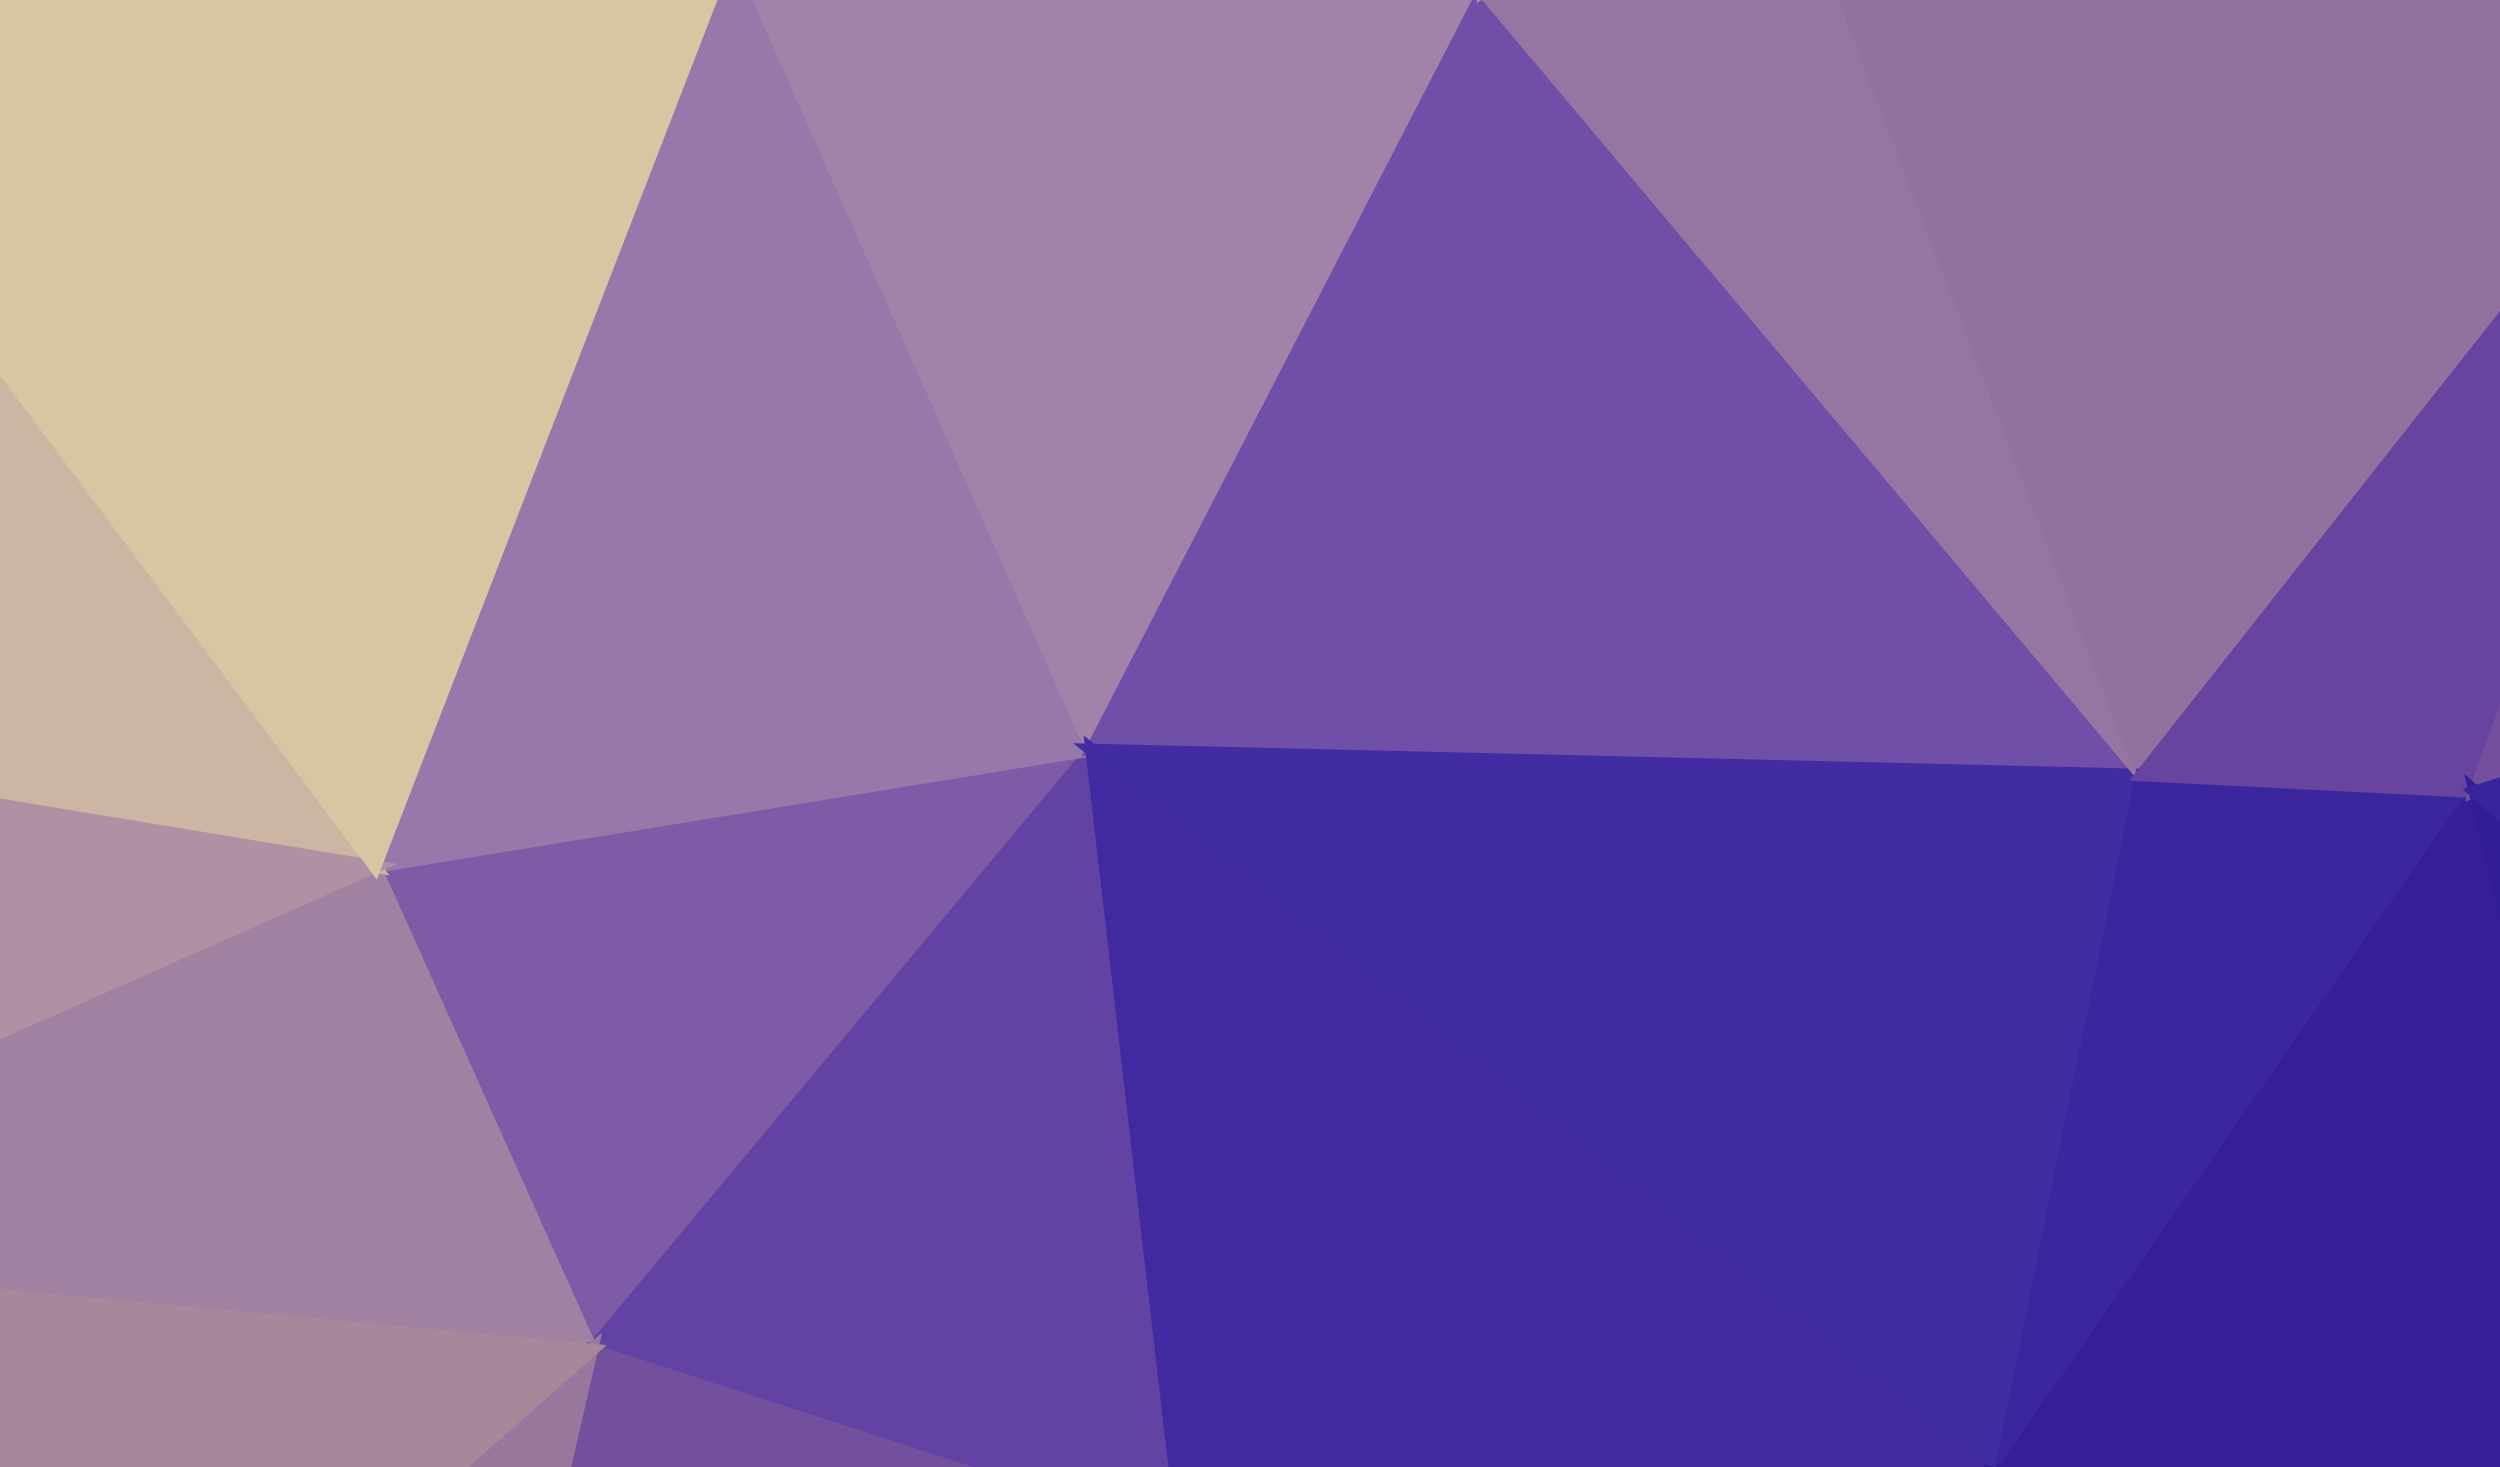
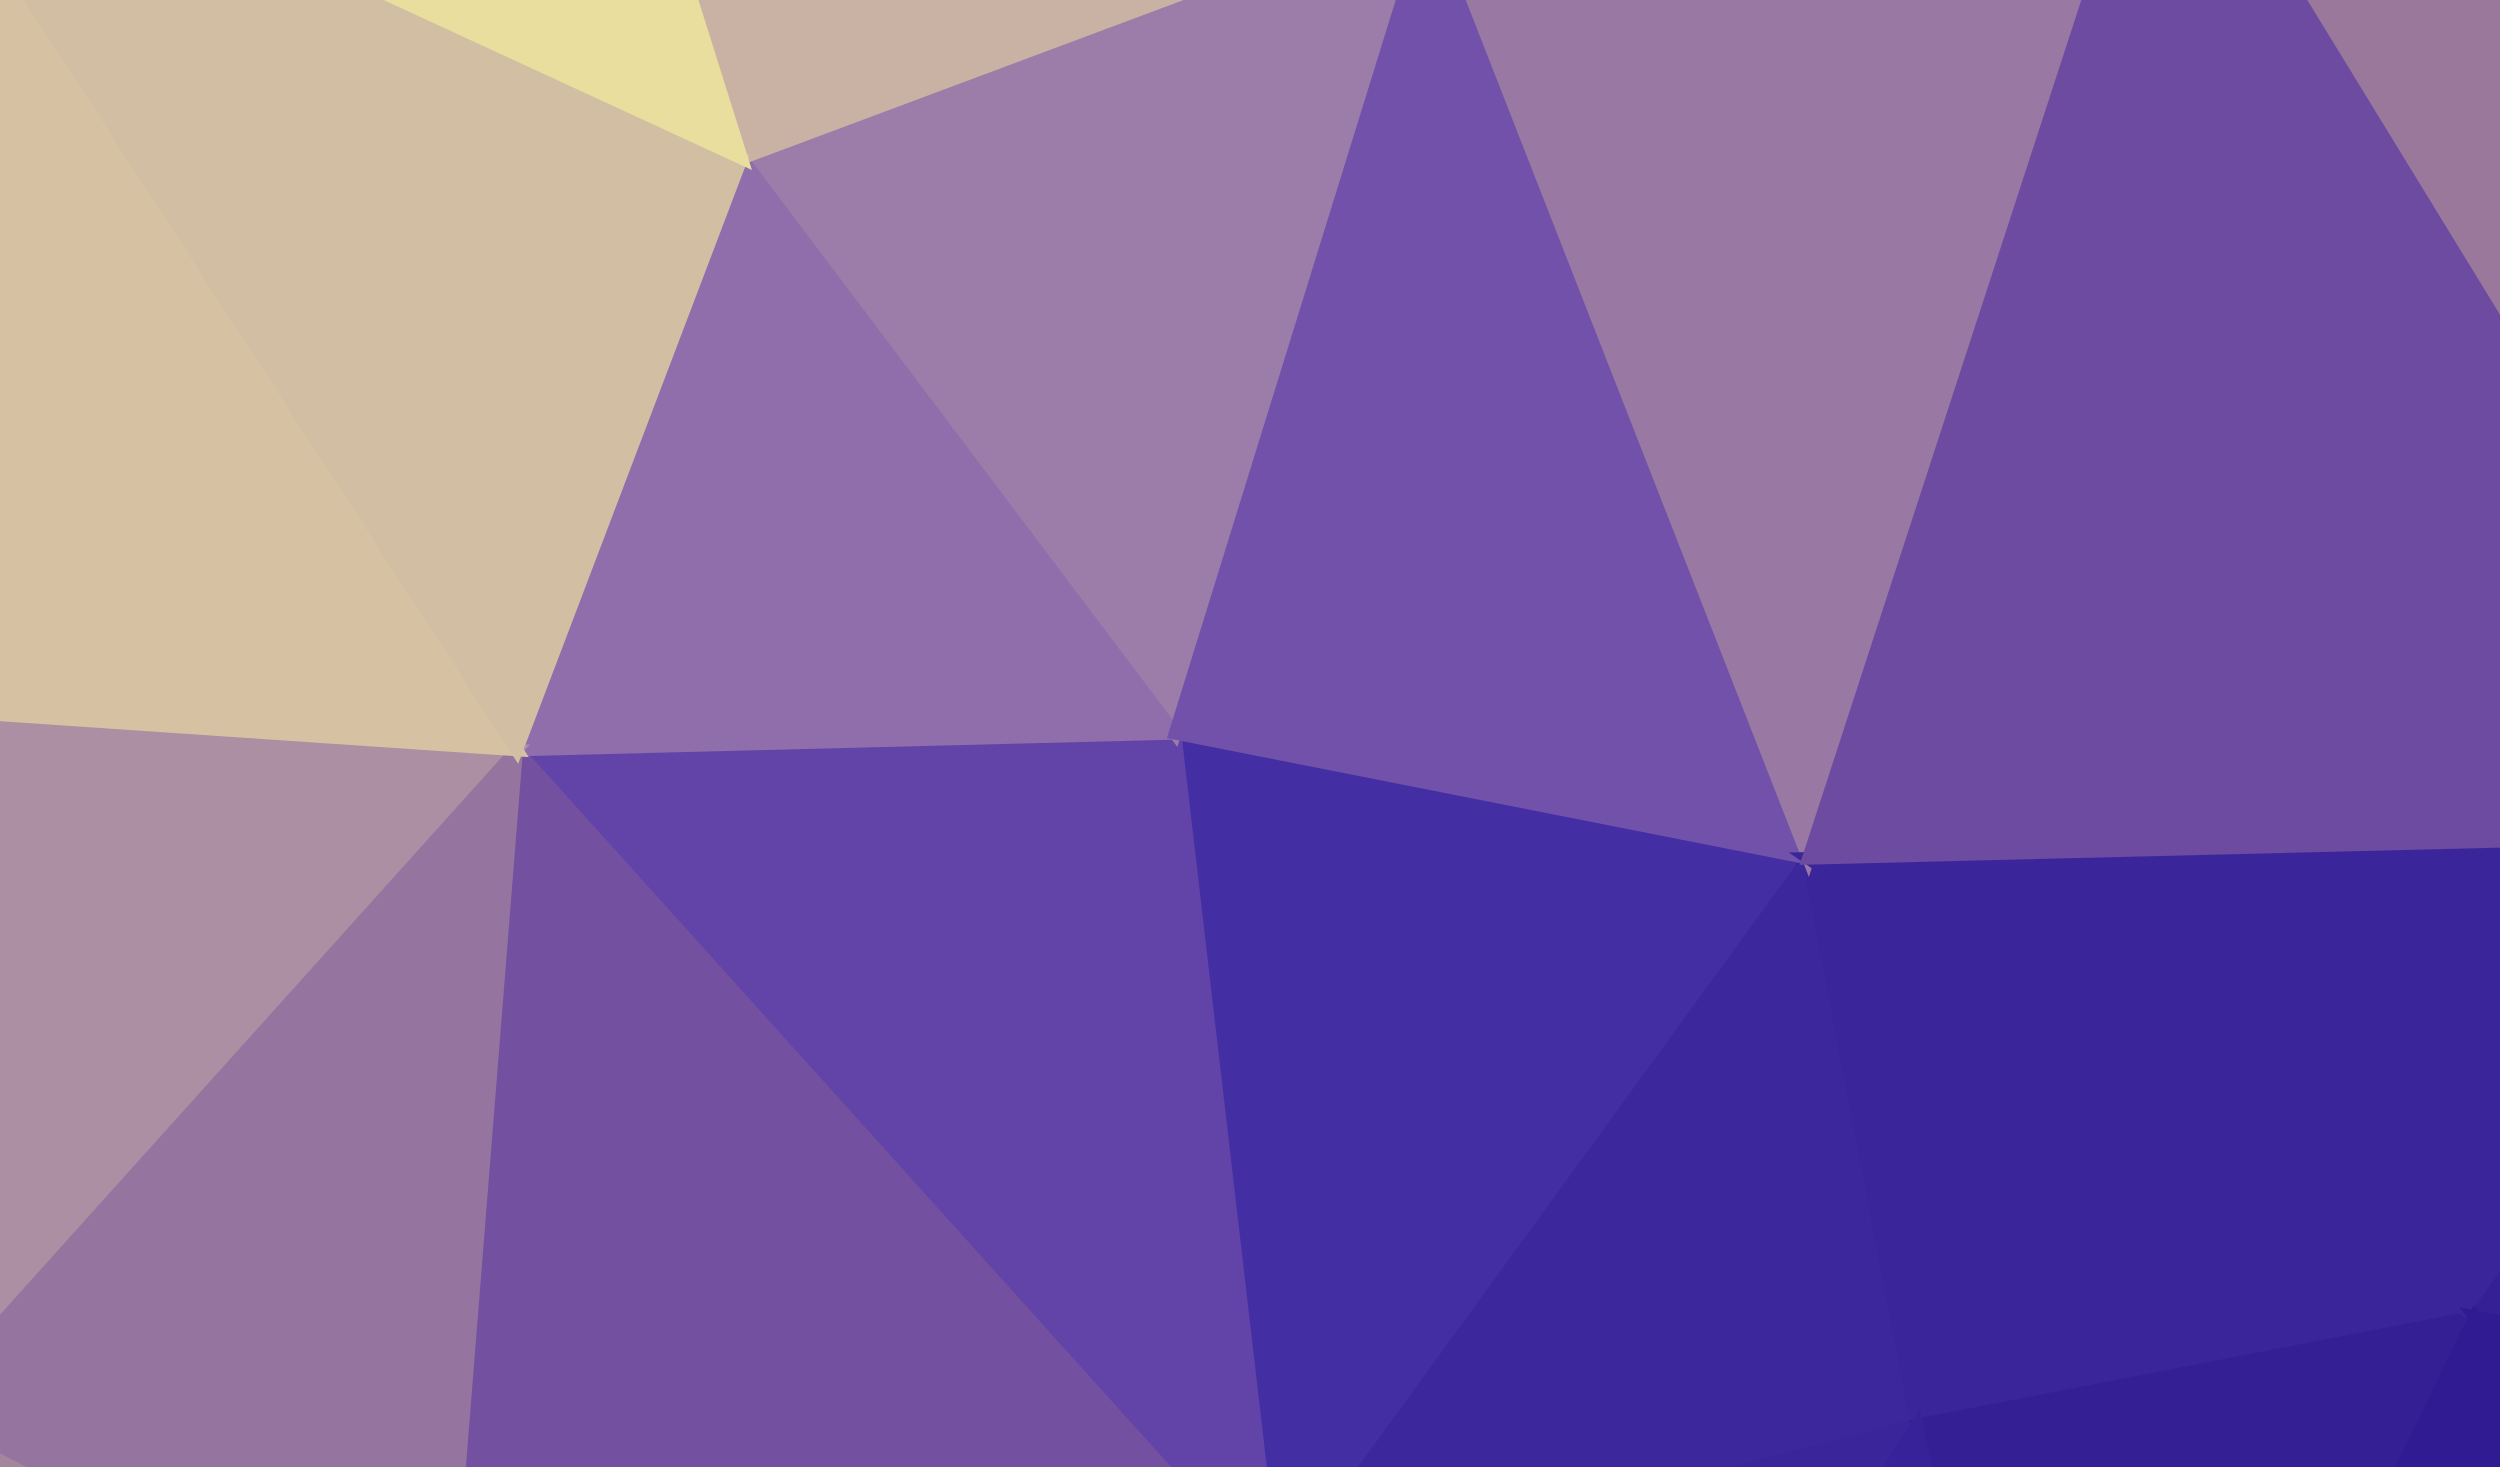
<svg xmlns="http://www.w3.org/2000/svg" width="300" height="176">
-   <path d="M131,90L45,104L71,162Z" fill="#7d5ba6" stroke="#7d5ba6" stroke-width="1.51" />
-   <path d="M71,162L142,185L131,90Z" fill="#6242a3" stroke="#6242a3" stroke-width="1.51" />
-   <path d="M131,90L88,-7L45,104Z" fill="#9878aa" stroke="#9878aa" stroke-width="1.51" />
-   <path d="M45,104L-59,150L71,162Z" fill="#a181a1" stroke="#a181a1" stroke-width="1.51" />
-   <path d="M-41,-11L-52,88L45,104Z" fill="#ccb5a3" stroke="#ccb5a3" stroke-width="1.51" />
-   <path d="M131,90L178,-1L88,-7Z" fill="#a282a9" stroke="#a282a9" stroke-width="1.51" />
-   <path d="M257,93L178,-1L131,90Z" fill="#6f4fa8" stroke="#6f4fa8" stroke-width="1.51" />
-   <path d="M-52,88L-59,150L45,104Z" fill="#af91a3" stroke="#af91a3" stroke-width="1.51" />
-   <path d="M71,162L43,284L142,185Z" fill="#73509e" stroke="#73509e" stroke-width="1.51" />
-   <path d="M142,185L240,177L131,90Z" fill="#412aa0" stroke="#412aa0" stroke-width="1.51" />
-   <path d="M240,177L257,93L131,90Z" fill="#422ca2" stroke="#422ca2" stroke-width="1.51" />
-   <path d="M-41,261L43,284L71,162Z" fill="#99779c" stroke="#99779c" stroke-width="1.51" />
-   <path d="M142,185L214,242L240,177Z" fill="#3a249a" stroke="#3a249a" stroke-width="1.51" />
-   <path d="M152,284L214,242L142,185Z" fill="#3d279d" stroke="#3d279d" stroke-width="1.51" />
-   <path d="M43,284L152,284L142,185Z" fill="#603f9f" stroke="#603f9f" stroke-width="1.51" />
-   <path d="M-52,88L-102,150L-59,150Z" fill="#ad8fa1" stroke="#ad8fa1" stroke-width="1.51" />
-   <path d="M88,-7L-41,-11L45,104Z" fill="#d8c5a1" stroke="#d8c5a1" stroke-width="1.51" />
-   <path d="M257,93L213,-22L178,-1Z" fill="#9775a3" stroke="#9775a3" stroke-width="1.51" />
-   <path d="M178,-1L181,-72L88,-7Z" fill="#b396a7" stroke="#b396a7" stroke-width="1.51" />
-   <path d="M88,-7L26,-85L-41,-11Z" fill="#f3ec9a" stroke="#f3ec9a" stroke-width="1.51" />
-   <path d="M-59,150L-41,261L71,162Z" fill="#a7879a" stroke="#a7879a" stroke-width="1.51" />
-   <path d="M-59,150L-102,150L-41,261Z" fill="#a7879a" stroke="#a7879a" stroke-width="1.51" />
-   <path d="M-143,64L-102,150L-52,88Z" fill="#b093a5" stroke="#b093a5" stroke-width="1.51" />
-   <path d="M257,93L332,-2L213,-22Z" fill="#93719f" stroke="#93719f" stroke-width="1.51" />
-   <path d="M240,177L297,95L257,93Z" fill="#3c269d" stroke="#3c269d" stroke-width="1.51" />
-   <path d="M322,198L297,95L240,177Z" fill="#361f96" stroke="#361f96" stroke-width="1.51" />
-   <path d="M244,-82L181,-72L213,-22Z" fill="#ad8fa2" stroke="#ad8fa2" stroke-width="1.51" />
-   <path d="M213,-22L181,-72L178,-1Z" fill="#af91a4" stroke="#af91a4" stroke-width="1.51" />
-   <path d="M181,-72L26,-85L88,-7Z" fill="#ceb8a3" stroke="#ceb8a3" stroke-width="1.51" />
-   <path d="M26,-85L-10,-79L-41,-11Z" fill="#fffe96" stroke="#fffe96" stroke-width="1.51" />
-   <path d="M-104,-75L-96,-7L-41,-11Z" fill="#fffe96" stroke="#fffe96" stroke-width="1.51" />
-   <path d="M-41,-11L-96,-7L-52,88Z" fill="#ece19c" stroke="#ece19c" stroke-width="1.51" />
-   <path d="M-96,-7L-143,64L-52,88Z" fill="#d6c3a1" stroke="#d6c3a1" stroke-width="1.51" />
-   <path d="M313,266L322,198L240,177Z" fill="#321c92" stroke="#321c92" stroke-width="1.51" />
-   <path d="M313,266L240,177L214,242Z" fill="#351f96" stroke="#351f96" stroke-width="1.51" />
-   <path d="M332,-2L244,-82L213,-22Z" fill="#a98b9d" stroke="#a98b9d" stroke-width="1.51" />
-   <path d="M181,-72L244,-82L26,-85Z" fill="#b295a7" stroke="#b295a7" stroke-width="1.51" />
-   <path d="M152,284L313,266L214,242Z" fill="#382298" stroke="#382298" stroke-width="1.51" />
-   <path d="M297,95L332,-2L257,93Z" fill="#66449f" stroke="#66449f" stroke-width="1.51" />
-   <path d="M416,58L332,-2L297,95Z" fill="#73509e" stroke="#73509e" stroke-width="1.51" />
-   <path d="M-96,-7L-104,-75L-143,64Z" fill="#fffe96" stroke="#fffe96" stroke-width="1.51" />
-   <path d="M-10,-79L-104,-75L-41,-11Z" fill="#fffe96" stroke="#fffe96" stroke-width="1.51" />
-   <path d="M26,-85L-104,-75L-10,-79Z" fill="#fffe96" stroke="#fffe96" stroke-width="1.51" />
-   <path d="M332,-2L298,-89L244,-82Z" fill="#a7889b" stroke="#a7889b" stroke-width="1.51" />
-   <path d="M244,-82L434,-121L26,-85Z" fill="#ac8ea0" stroke="#ac8ea0" stroke-width="1.51" />
-   <path d="M-102,150L-150,288L-41,261Z" fill="#a7879a" stroke="#a7879a" stroke-width="1.51" />
-   <path d="M-41,261L-150,288L43,284Z" fill="#a7879a" stroke="#a7879a" stroke-width="1.51" />
-   <path d="M43,284L-150,288L152,284Z" fill="#9e7d9b" stroke="#9e7d9b" stroke-width="1.51" />
-   <path d="M-143,64L-150,288L-102,150Z" fill="#a8899c" stroke="#a8899c" stroke-width="1.51" />
-   <path d="M322,198L408,193L297,95Z" fill="#331d94" stroke="#331d94" stroke-width="1.51" />
-   <path d="M313,266L408,193L322,198Z" fill="#311b92" stroke="#311b92" stroke-width="1.51" />
-   <path d="M332,-2L434,-121L298,-89Z" fill="#a7879a" stroke="#a7879a" stroke-width="1.51" />
-   <path d="M408,193L416,58L297,95Z" fill="#3a249b" stroke="#3a249b" stroke-width="1.51" />
-   <path d="M408,193L436,261L416,58Z" fill="#321c93" stroke="#321c93" stroke-width="1.51" />
-   <path d="M313,266L436,261L408,193Z" fill="#311b92" stroke="#311b92" stroke-width="1.51" />
-   <path d="M152,284L436,261L313,266Z" fill="#311b92" stroke="#311b92" stroke-width="1.51" />
-   <path d="M416,58L448,-6L332,-2Z" fill="#97759c" stroke="#97759c" stroke-width="1.51" />
-   <path d="M436,261L448,-6L416,58Z" fill="#3c269c" stroke="#3c269c" stroke-width="1.51" />
-   <path d="M448,-6L434,-121L332,-2Z" fill="#a7879a" stroke="#a7879a" stroke-width="1.51" />
-   <path d="M298,-89L434,-121L244,-82Z" fill="#a7879a" stroke="#a7879a" stroke-width="1.51" />
-   <path d="M26,-85L434,-121L-104,-75Z" fill="#c3aaa5" stroke="#c3aaa5" stroke-width="1.51" />
+   <path d="M141,88L153,191L217,103Z" fill="#442ea4" stroke="#442ea4" stroke-width="1.51" />
+   <path d="M153,191L230,171L217,103Z" fill="#3d279d" stroke="#3d279d" stroke-width="1.51" />
+   <path d="M153,191L183,247L230,171Z" fill="#3b259b" stroke="#3b259b" stroke-width="1.51" />
+   <path d="M141,88L62,90L153,191Z" fill="#6243a7" stroke="#6243a7" stroke-width="1.51" />
+   <path d="M153,191L84,241L183,247Z" fill="#482e9f" stroke="#482e9f" stroke-width="1.51" />
+   <path d="M230,171L297,158L217,103Z" fill="#3b259b" stroke="#3b259b" stroke-width="1.51" />
+   <path d="M248,259L297,158L230,171Z" fill="#351f95" stroke="#351f95" stroke-width="1.51" />
+   <path d="M62,90L53,203L153,191Z" fill="#7350a0" stroke="#7350a0" stroke-width="1.51" />
+   <path d="M53,203L84,241L153,191Z" fill="#6c499e" stroke="#6c499e" stroke-width="1.51" />
+   <path d="M172,-12L89,19L141,88Z" fill="#9c7ca9" stroke="#9c7ca9" stroke-width="1.51" />
+   <path d="M141,88L89,19L62,90Z" fill="#8f6eab" stroke="#8f6eab" stroke-width="1.51" />
+   <path d="M-30,280L248,259L183,247Z" fill="#4f329f" stroke="#4f329f" stroke-width="1.51" />
+   <path d="M183,247L248,259L230,171Z" fill="#382299" stroke="#382299" stroke-width="1.51" />
+   <path d="M217,103L172,-12L141,88Z" fill="#7151a9" stroke="#7151a9" stroke-width="1.51" />
+   <path d="M260,-29L172,-12L217,103Z" fill="#9978a3" stroke="#9978a3" stroke-width="1.51" />
+   <path d="M297,158L339,100L217,103Z" fill="#3b259b" stroke="#3b259b" stroke-width="1.51" />
+   <path d="M408,181L339,100L297,158Z" fill="#362096" stroke="#362096" stroke-width="1.51" />
+   <path d="M-41,83L-10,170L62,90Z" fill="#ac8fa3" stroke="#ac8fa3" stroke-width="1.51" />
+   <path d="M62,90L-10,170L53,203Z" fill="#95749f" stroke="#95749f" stroke-width="1.51" />
+   <path d="M53,203L-30,280L84,241Z" fill="#93709c" stroke="#93709c" stroke-width="1.51" />
+   <path d="M339,100L260,-29L217,103Z" fill="#6c4ba1" stroke="#6c4ba1" stroke-width="1.51" />
+   <path d="M248,259L361,236L297,158Z" fill="#311b92" stroke="#311b92" stroke-width="1.51" />
+   <path d="M-15,-29L-41,83L62,90Z" fill="#d6c2a2" stroke="#d6c2a2" stroke-width="1.51" />
+   <path d="M172,-12L61,-70L89,19Z" fill="#c9b2a4" stroke="#c9b2a4" stroke-width="1.51" />
+   <path d="M89,19L-15,-29L62,90Z" fill="#d2bea2" stroke="#d2bea2" stroke-width="1.51" />
+   <path d="M260,-29L213,-78L172,-12Z" fill="#ad8fa2" stroke="#ad8fa2" stroke-width="1.51" />
+   <path d="M260,-29L308,-74L213,-78Z" fill="#aa8b9e" stroke="#aa8b9e" stroke-width="1.51" />
+   <path d="M339,100L321,-29L260,-29Z" fill="#9a789c" stroke="#9a789c" stroke-width="1.51" />
+   <path d="M430,23L321,-29L339,100Z" fill="#88649d" stroke="#88649d" stroke-width="1.51" />
+   <path d="M127,-119L61,-70L172,-12Z" fill="#c2a9a5" stroke="#c2a9a5" stroke-width="1.51" />
+   <path d="M361,236L408,181L297,158Z" fill="#311b92" stroke="#311b92" stroke-width="1.51" />
+   <path d="M-10,170L-30,280L53,203Z" fill="#a4859b" stroke="#a4859b" stroke-width="1.51" />
+   <path d="M84,241L-30,280L183,247Z" fill="#78549e" stroke="#78549e" stroke-width="1.51" />
+   <path d="M-105,189L-30,280L-10,170Z" fill="#a7879a" stroke="#a7879a" stroke-width="1.51" />
+   <path d="M61,-70L-15,-29L89,19Z" fill="#e9de9d" stroke="#e9de9d" stroke-width="1.51" />
+   <path d="M321,-29L308,-74L260,-29Z" fill="#a7889b" stroke="#a7889b" stroke-width="1.51" />
+   <path d="M450,-92L308,-74L321,-29Z" fill="#a7879a" stroke="#a7879a" stroke-width="1.51" />
+   <path d="M213,-78L127,-119L172,-12Z" fill="#b193a5" stroke="#b193a5" stroke-width="1.51" />
+   <path d="M61,-70L-17,-91L-15,-29Z" fill="#fbf798" stroke="#fbf798" stroke-width="1.51" />
+   <path d="M308,-74L127,-119L213,-78Z" fill="#ad8fa1" stroke="#ad8fa1" stroke-width="1.51" />
+   <path d="M248,259L418,238L361,236Z" fill="#311b92" stroke="#311b92" stroke-width="1.51" />
+   <path d="M361,236L418,238L408,181Z" fill="#311b92" stroke="#311b92" stroke-width="1.51" />
+   <path d="M-143,90L-105,189L-41,83Z" fill="#ae90a2" stroke="#ae90a2" stroke-width="1.51" />
+   <path d="M-41,83L-105,189L-10,170Z" fill="#aa8c9e" stroke="#aa8c9e" stroke-width="1.51" />
+   <path d="M452,92L339,100L408,181Z" fill="#392399" stroke="#392399" stroke-width="1.51" />
+   <path d="M452,92L430,23L339,100Z" fill="#583a9f" stroke="#583a9f" stroke-width="1.51" />
+   <path d="M418,238L452,92L408,181Z" fill="#321c93" stroke="#321c93" stroke-width="1.51" />
+   <path d="M-128,-2L-143,90L-41,83Z" fill="#cfb9a3" stroke="#cfb9a3" stroke-width="1.51" />
+   <path d="M127,-119L-17,-91L61,-70Z" fill="#e3d59e" stroke="#e3d59e" stroke-width="1.51" />
+   <path d="M-105,189L-95,299L-30,280Z" fill="#a7879a" stroke="#a7879a" stroke-width="1.51" />
+   <path d="M-30,280L-95,299L248,259Z" fill="#8f6d9c" stroke="#8f6d9c" stroke-width="1.51" />
+   <path d="M-128,-2L-41,83L-15,-29Z" fill="#f1e99b" stroke="#f1e99b" stroke-width="1.51" />
+   <path d="M-105,189L-143,90L-95,299Z" fill="#a7879a" stroke="#a7879a" stroke-width="1.51" />
+   <path d="M-104,-70L-128,-2L-15,-29Z" fill="#fffe96" stroke="#fffe96" stroke-width="1.51" />
+   <path d="M-17,-91L-104,-70L-15,-29Z" fill="#fffe96" stroke="#fffe96" stroke-width="1.51" />
+   <path d="M452,92L450,-92L430,23Z" fill="#9f7f9b" stroke="#9f7f9b" stroke-width="1.51" />
+   <path d="M430,23L450,-92L321,-29Z" fill="#a7879a" stroke="#a7879a" stroke-width="1.51" />
+   <path d="M308,-74L450,-92L127,-119Z" fill="#a7889b" stroke="#a7889b" stroke-width="1.51" />
</svg>
